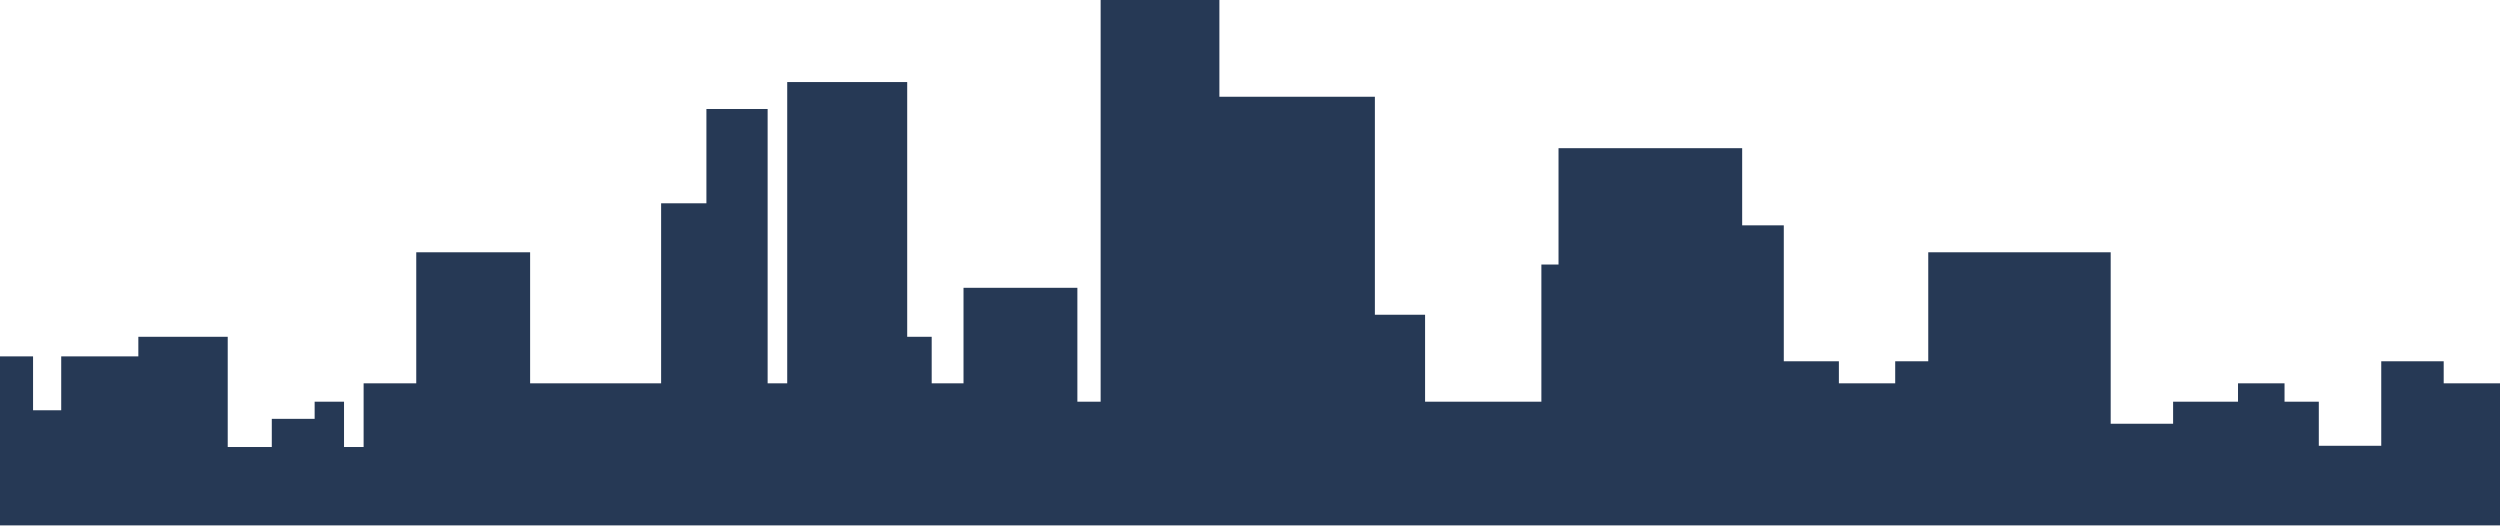
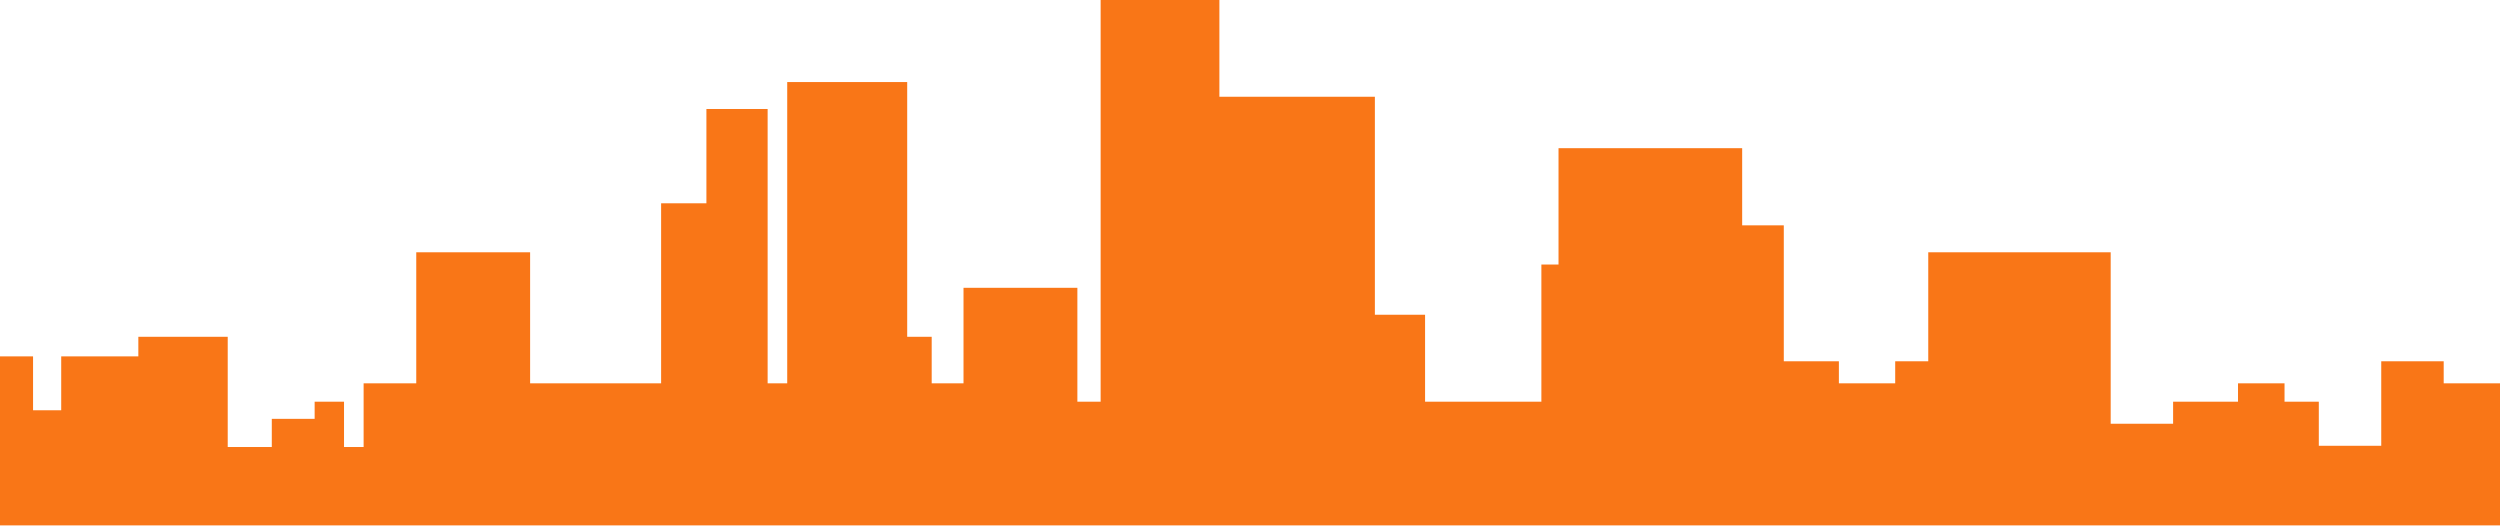
<svg xmlns="http://www.w3.org/2000/svg" class="svg-icon svg-height" height="269" viewBox="0 0 1280 269" fill="none">
-   <path d="M0 269V182.469H16.925V210.058H31.342V182.469H70.832V172.436H116.592V228.869H139.158V214.448H161.097V205.669H176.141V228.869H186.17V196.263H213.124V129.17H271.42V196.263H338.492V104.089H361.685V55.806H393.026V196.263H403.056V42.012H464.486V172.436H477.023V196.263H493.32V147.354H551.616V205.669H563.526V0H624.329V49.536H703.937V161.149H729.638V205.669H789.187V135.441H797.963V75.872H891.988V115.375H913.301V184.977H941.508V196.263H970.343V184.977H987.267V129.17H1080.67V216.956H1112.63V205.669H1145.86V196.263H1169.68V205.669H1187.23V228.242H1219.2V184.977H1251.17V196.263H1280V269H0Z" fill="#263955" />
+   <path d="M0 269V182.469H16.925V210.058H31.342V182.469H70.832V172.436H116.592V228.869H139.158V214.448H161.097V205.669H176.141V228.869H186.17V196.263H213.124V129.17H271.42V196.263H338.492V104.089H361.685V55.806H393.026V196.263H403.056V42.012H464.486V172.436H477.023V196.263H493.32V147.354H551.616V205.669H563.526V0H624.329V49.536H703.937V161.149H729.638V205.669H789.187V135.441H797.963V75.872H891.988V115.375H913.301V184.977H941.508V196.263H970.343V184.977H987.267V129.17H1080.67V216.956H1112.63V205.669H1145.86V196.263H1169.68V205.669H1187.23V228.242H1219.2V184.977H1251.17V196.263H1280V269H0Z" fill="#F97617" />
</svg>
